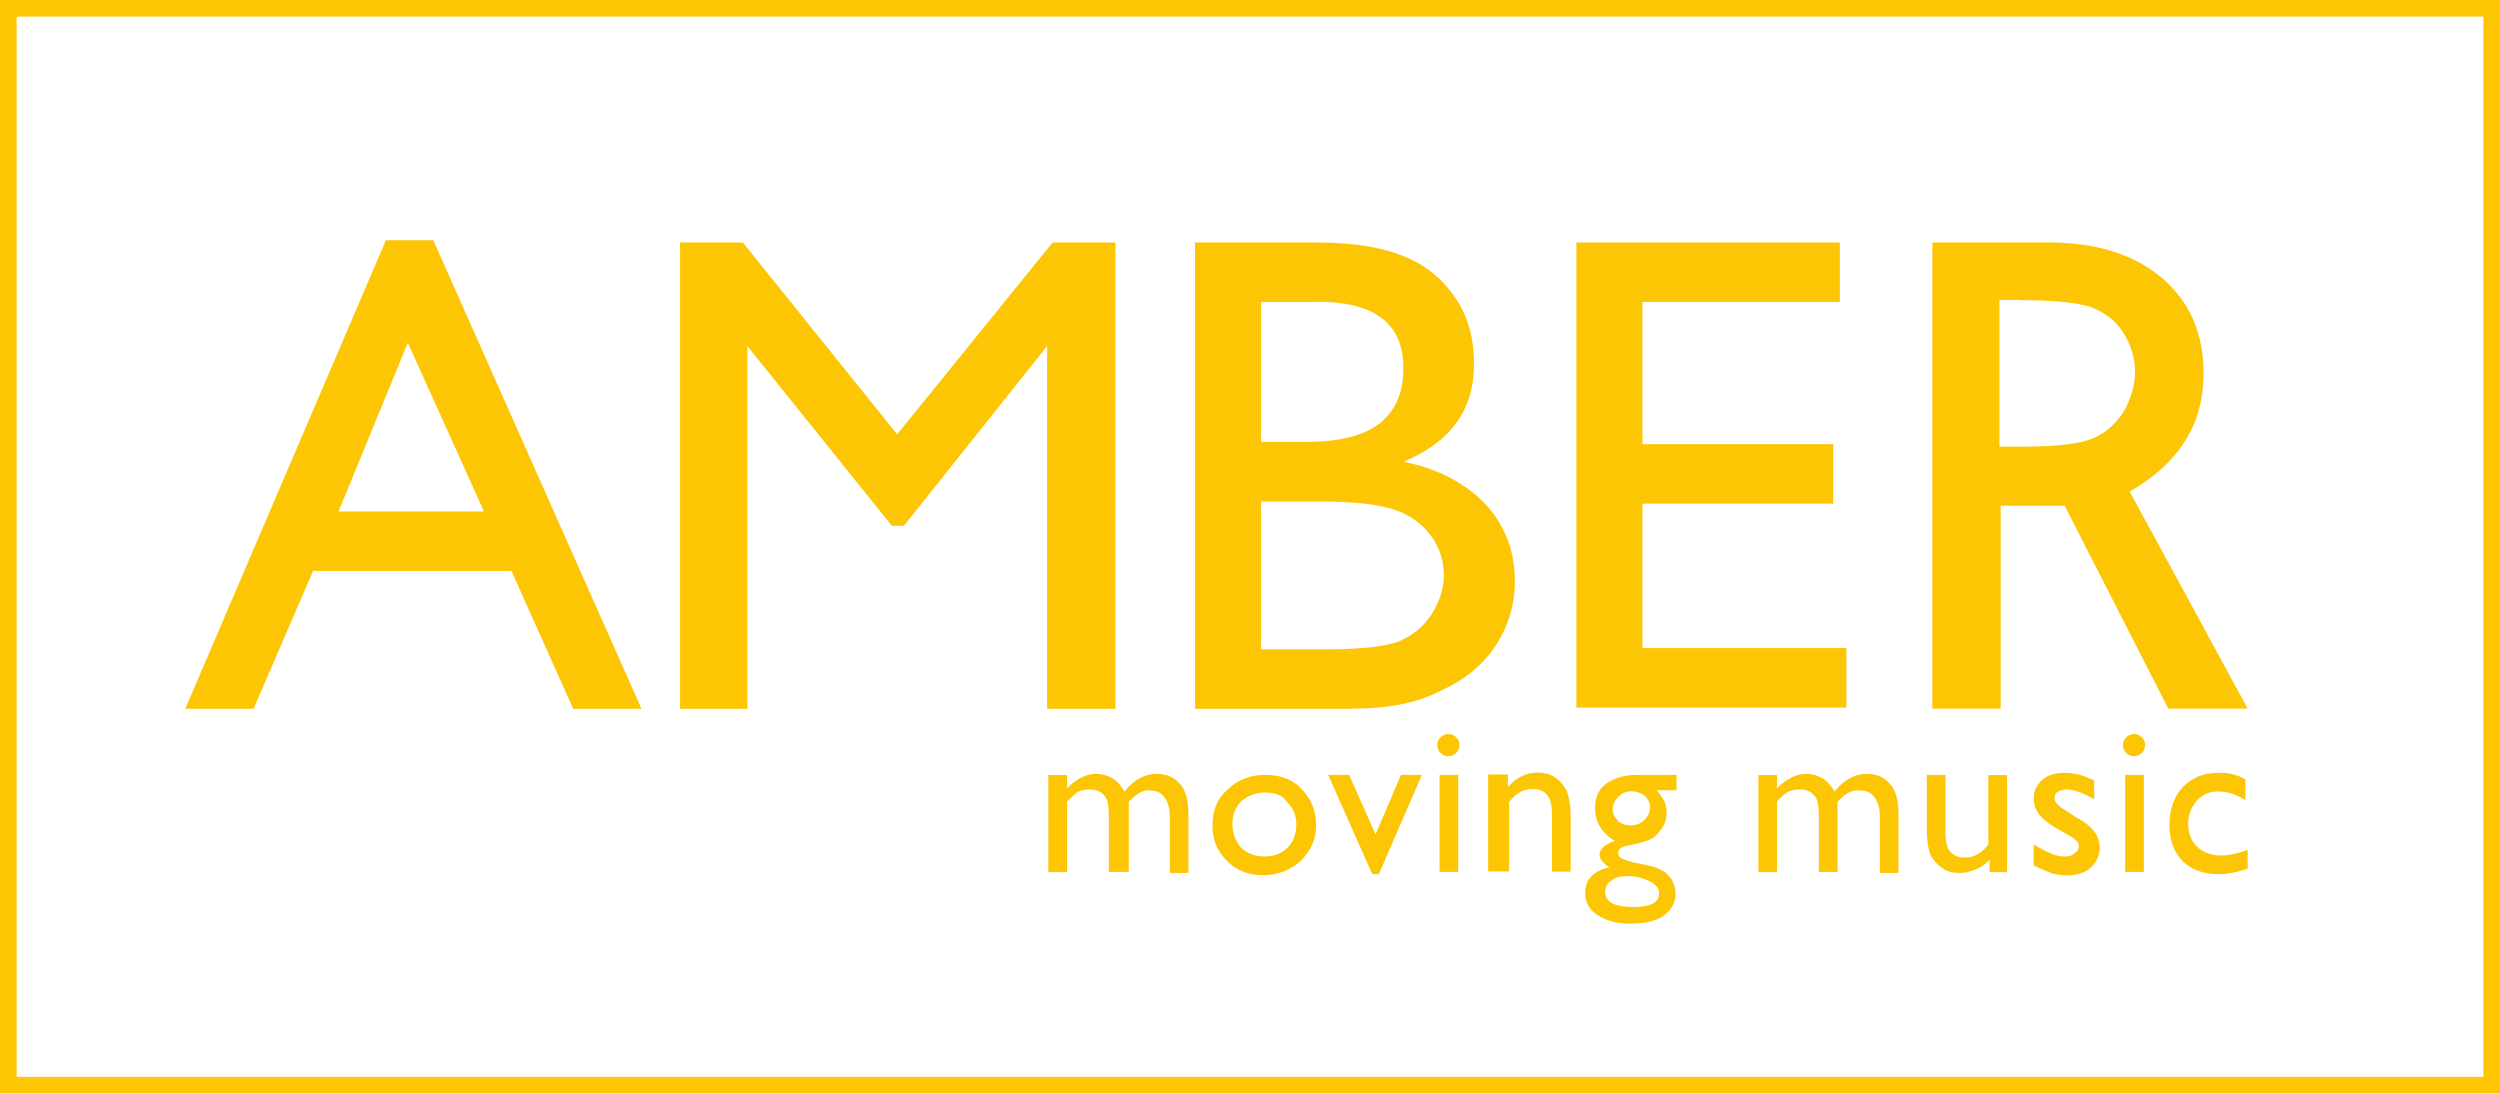
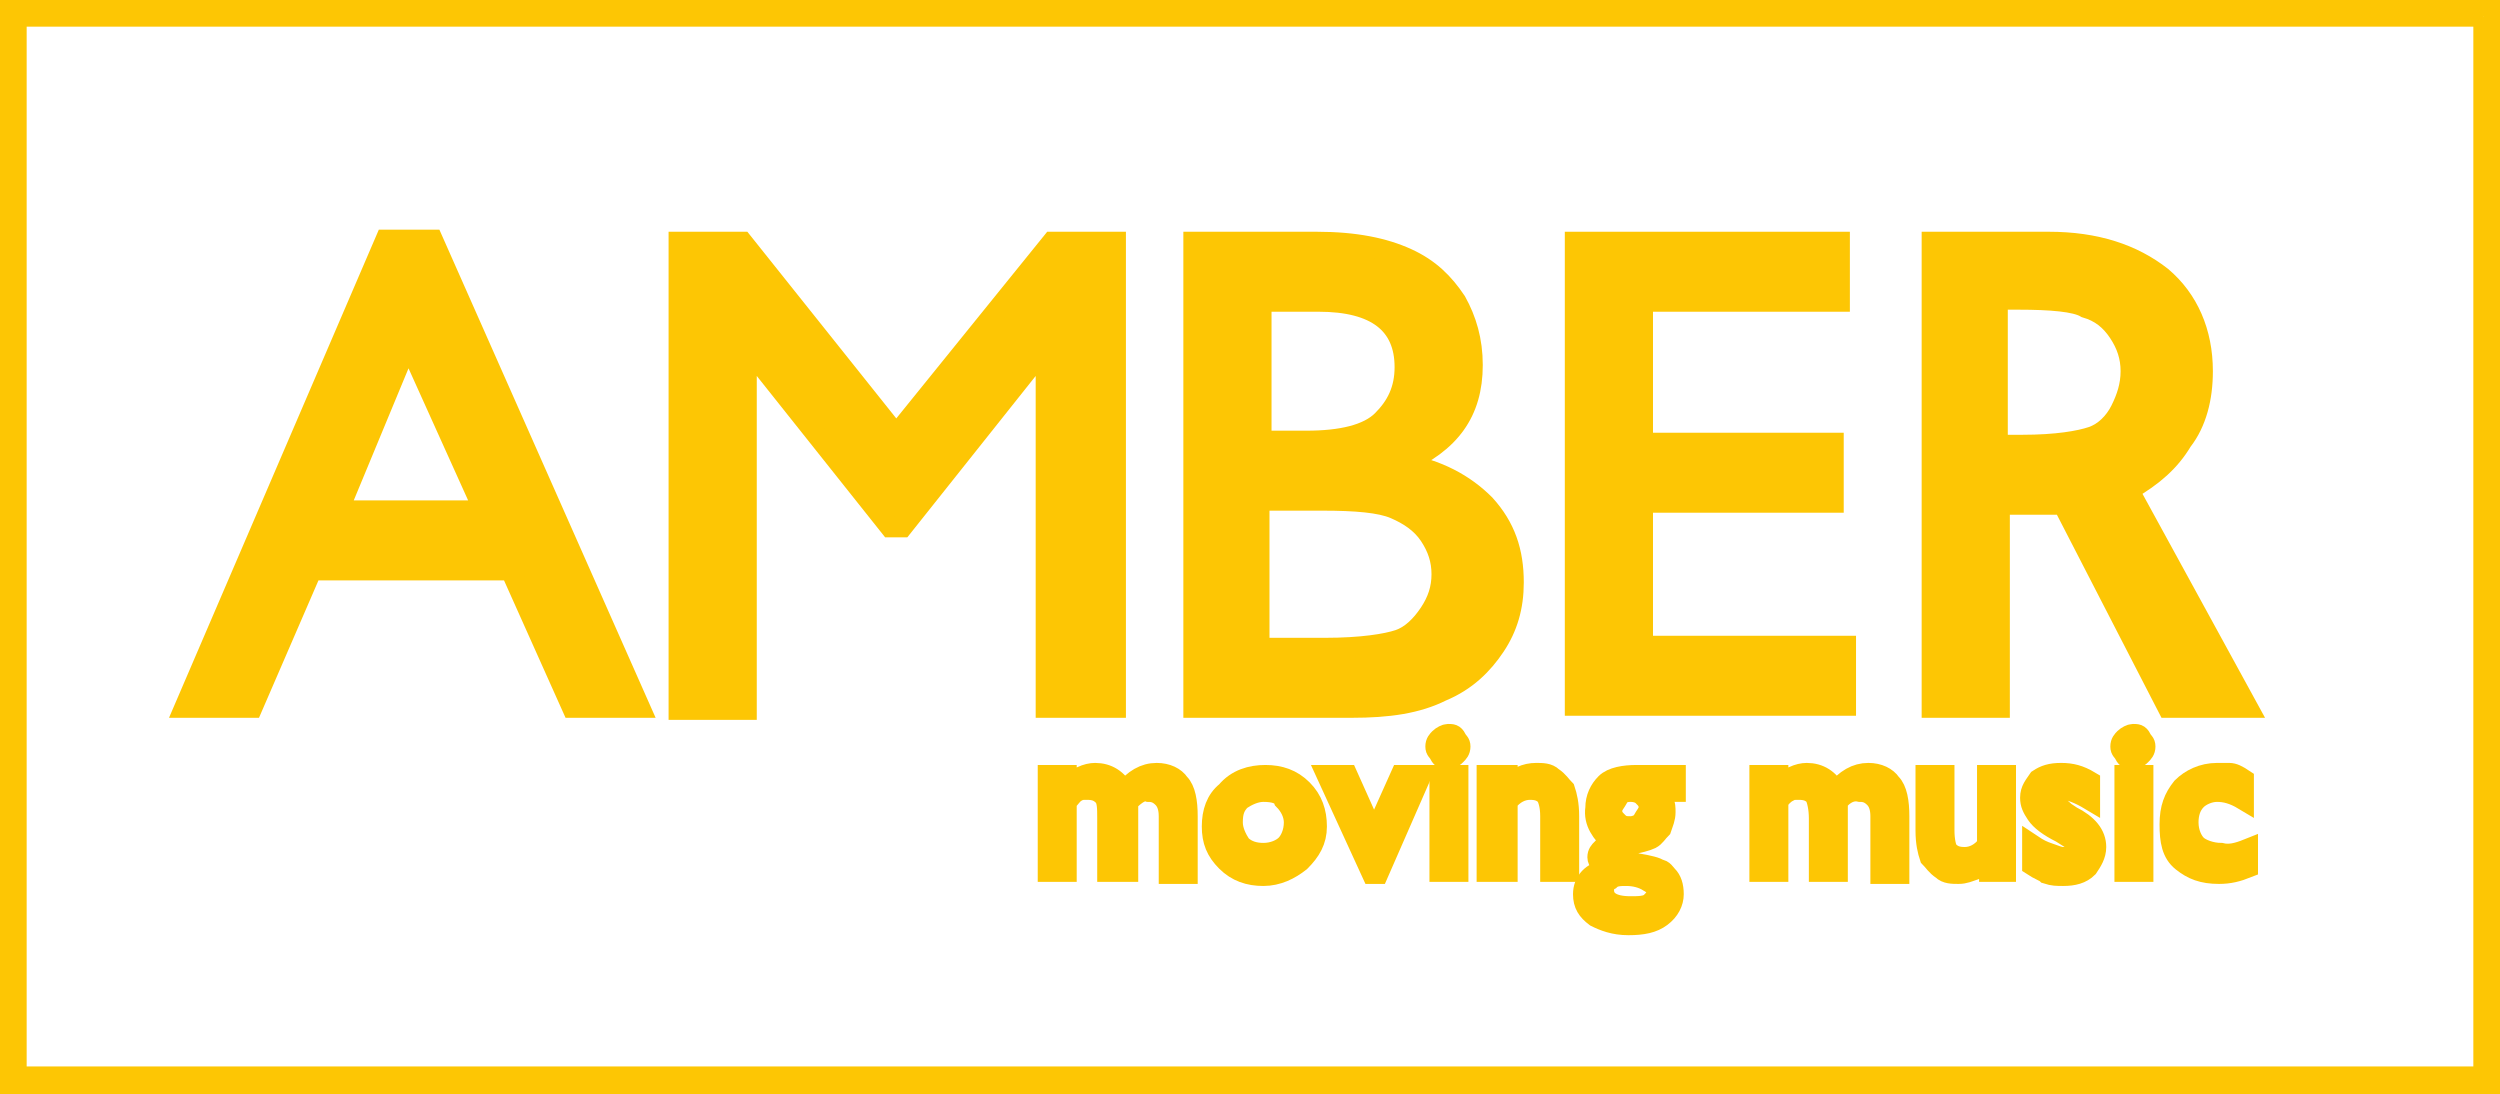
- <svg xmlns="http://www.w3.org/2000/svg" viewBox="0 0 121.86 53.3">
-   <defs>
-     <style>.d{fill:#fdc604;}</style>
-   </defs>
-   <g id="a" />
-   <g id="b">
-     <g id="c">
-       <g>
-         <g>
-           <path class="d" d="M18.81,11.71h2.31l10.15,22.84h-3.33l-3.01-6.72H15.26l-2.9,6.72h-3.33L18.81,11.71Zm4.78,13.22l-3.71-8.22-3.38,8.22h7.09Z" />
-           <path class="d" d="M51.31,11.82h3.06v22.73h-3.33V16.87l-6.98,8.76h-.59l-7.04-8.76v17.68h-3.28V11.82h3.06l7.52,9.35,7.58-9.35Z" />
-           <path class="d" d="M65.93,34.55h-7.68V11.82h5.96c1.88,0,3.33,.27,4.41,.75,1.07,.48,1.83,1.18,2.42,2.1,.54,.86,.81,1.88,.81,3.06,0,2.26-1.13,3.81-3.44,4.78,1.67,.32,2.96,1.02,3.98,2.04,.97,1.07,1.45,2.31,1.45,3.76,0,1.18-.32,2.2-.91,3.12-.59,.91-1.45,1.67-2.63,2.2-1.18,.64-2.63,.91-4.35,.91Zm-1.67-19.83h-2.79v6.82h2.15c1.72,0,2.96-.32,3.71-.97s1.07-1.5,1.07-2.58c.05-2.15-1.34-3.28-4.14-3.28Zm.27,9.73h-3.06v7.2h3.22c1.77,0,3.01-.16,3.6-.43s1.13-.7,1.5-1.29,.59-1.24,.59-1.88c0-.7-.21-1.34-.59-1.88-.43-.59-.97-1.02-1.72-1.29s-1.93-.43-3.55-.43Z" />
-           <path class="d" d="M76.78,11.82h12.9v2.9h-9.62v6.93h9.3v2.9h-9.3v7.04h9.94v2.9h-13.16V11.82h-.05Z" />
-           <path class="d" d="M94.19,34.55V11.82h5.7c2.31,0,4.14,.59,5.48,1.72,1.34,1.13,2.04,2.69,2.04,4.62,0,1.34-.32,2.47-.97,3.44-.64,.97-1.45,1.67-2.63,2.36l5.75,10.58h-3.87l-5.05-9.89h-3.12v9.89h-3.33Zm4.24-19.93h-.97v7.15h1.24c1.67,0,2.79-.16,3.38-.43s1.07-.7,1.45-1.29c.32-.59,.54-1.24,.54-1.93s-.21-1.34-.59-1.93c-.38-.59-.91-.97-1.61-1.24-.7-.21-1.83-.32-3.44-.32Z" />
-         </g>
-         <g>
-           <path class="d" d="M55.02,39.06v3.44h-.97v-2.63c0-.54-.05-.91-.21-1.07-.16-.21-.38-.32-.75-.32-.21,0-.38,.05-.54,.11-.16,.11-.32,.27-.54,.48v3.44h-.91v-4.73h.91v.64c.48-.48,.97-.7,1.4-.7,.59,0,1.07,.27,1.4,.86,.48-.59,1.02-.86,1.56-.86,.48,0,.86,.16,1.13,.48,.32,.32,.43,.86,.43,1.56v2.79h-.91v-2.79c0-.38-.11-.7-.27-.91-.16-.21-.38-.32-.7-.32-.32-.05-.64,.16-1.02,.54Z" />
-           <path class="d" d="M61.68,37.77c.7,0,1.34,.21,1.77,.7,.48,.48,.7,1.07,.7,1.77s-.27,1.24-.75,1.72c-.48,.43-1.07,.7-1.83,.7-.7,0-1.29-.21-1.77-.7s-.7-1.02-.7-1.72,.21-1.29,.7-1.72c.54-.54,1.18-.75,1.88-.75Zm-.05,.86c-.43,0-.81,.16-1.13,.43-.27,.27-.43,.64-.43,1.13,0,.43,.16,.81,.43,1.13,.27,.27,.7,.43,1.13,.43,.48,0,.86-.16,1.13-.43s.43-.64,.43-1.13c0-.43-.16-.81-.48-1.13-.21-.32-.59-.43-1.07-.43Z" />
-           <path class="d" d="M68.29,37.77h1.02l-2.1,4.84h-.32l-2.15-4.84h1.02l1.29,2.9,1.24-2.9Z" />
-           <path class="d" d="M70.6,35.78c.16,0,.27,.05,.38,.16,.11,.11,.16,.21,.16,.38s-.05,.27-.16,.38-.21,.16-.38,.16-.27-.05-.38-.16c-.11-.11-.16-.21-.16-.38s.05-.27,.16-.38c.11-.11,.27-.16,.38-.16Zm-.43,1.99h.91v4.73h-.91v-4.73Z" />
-           <path class="d" d="M73.5,37.77v.59c.43-.48,.91-.7,1.45-.7,.27,0,.59,.05,.81,.21,.27,.16,.43,.38,.59,.64,.11,.27,.21,.7,.21,1.29v2.69h-.91v-2.69c0-.48-.05-.81-.21-1.02-.16-.21-.38-.32-.75-.32-.43,0-.81,.21-1.13,.64v3.38h-1.02v-4.73h.97Z" />
-           <path class="d" d="M77.75,39.38c0-.48,.16-.91,.54-1.18s.86-.43,1.5-.43h1.93v.75h-.97c.16,.21,.32,.38,.38,.54s.11,.32,.11,.54c0,.27-.05,.48-.21,.75-.16,.21-.32,.43-.54,.54s-.59,.21-1.07,.32c-.38,.05-.54,.16-.54,.38,0,.11,.05,.21,.21,.27,.11,.05,.38,.16,.7,.21,.59,.11,.97,.21,1.13,.32,.16,.05,.32,.16,.43,.32,.21,.21,.32,.54,.32,.86,0,.43-.21,.81-.59,1.07-.38,.27-.91,.38-1.61,.38s-1.24-.16-1.61-.43c-.43-.27-.59-.64-.59-1.07,0-.64,.38-1.07,1.18-1.24-.32-.21-.48-.43-.48-.59s.05-.27,.21-.43c.16-.11,.32-.21,.54-.27-.64-.38-.97-.91-.97-1.61Zm1.56,3.33c-.32,0-.59,.05-.75,.21-.21,.11-.32,.32-.32,.54,0,.48,.43,.75,1.34,.75,.43,0,.75-.05,.97-.16s.32-.27,.32-.54c0-.21-.16-.38-.43-.54-.32-.16-.7-.27-1.13-.27Zm.21-4.14c-.27,0-.48,.11-.64,.27s-.27,.38-.27,.59c0,.27,.11,.43,.27,.59,.16,.16,.38,.21,.64,.21s.48-.11,.64-.27,.27-.38,.27-.59c0-.27-.11-.43-.27-.59-.16-.11-.38-.21-.64-.21Z" />
-           <path class="d" d="M89.57,39.06v3.44h-.91v-2.63c0-.54-.05-.91-.21-1.07-.16-.21-.38-.32-.75-.32-.21,0-.38,.05-.54,.11-.16,.11-.38,.27-.54,.48v3.44h-.91v-4.73h.91v.64c.48-.48,.97-.7,1.4-.7,.59,0,1.07,.27,1.4,.86,.48-.59,1.02-.86,1.56-.86,.48,0,.86,.16,1.13,.48,.32,.32,.43,.86,.43,1.56v2.79h-.91v-2.79c0-.38-.11-.7-.27-.91-.16-.21-.38-.32-.7-.32-.38-.05-.75,.16-1.07,.54Z" />
-           <path class="d" d="M96.98,42.5v-.59c-.21,.21-.43,.38-.7,.48-.27,.11-.48,.16-.75,.16-.32,0-.59-.05-.81-.21-.27-.16-.43-.38-.59-.59-.11-.27-.21-.7-.21-1.29v-2.69h.91v2.69c0,.48,.05,.86,.21,1.02,.16,.21,.38,.32,.75,.32,.43,0,.81-.21,1.13-.64v-3.38h.91v4.73h-.86Z" />
-           <path class="d" d="M99.13,42.18v-1.02c.27,.16,.54,.32,.81,.43,.27,.11,.48,.16,.7,.16s.38-.05,.48-.16c.16-.11,.21-.21,.21-.32,0-.16-.05-.27-.16-.32-.11-.11-.27-.21-.59-.38-.59-.32-1.02-.64-1.18-.86s-.27-.48-.27-.81c0-.38,.16-.64,.43-.91,.27-.21,.64-.32,1.07-.32,.48,0,.91,.11,1.45,.38v.91c-.54-.32-1.02-.48-1.34-.48-.16,0-.32,.05-.43,.11s-.16,.16-.16,.32c0,.11,.05,.21,.16,.32s.27,.21,.54,.38l.32,.21c.81,.43,1.18,.91,1.18,1.5,0,.38-.16,.7-.43,.97-.32,.27-.7,.38-1.18,.38-.27,0-.54-.05-.75-.11-.27-.11-.54-.21-.86-.38Z" />
-           <path class="d" d="M104.02,35.78c.16,0,.27,.05,.38,.16,.11,.11,.16,.21,.16,.38s-.05,.27-.16,.38-.21,.16-.38,.16-.27-.05-.38-.16c-.11-.11-.16-.21-.16-.38s.05-.27,.16-.38c.11-.11,.27-.16,.38-.16Zm-.43,1.99h.91v4.73h-.91v-4.73Z" />
-           <path class="d" d="M109.56,41.43v.91c-.48,.16-.91,.27-1.4,.27-.75,0-1.34-.21-1.77-.64-.43-.43-.64-1.02-.64-1.77s.21-1.34,.64-1.83c.43-.43,.97-.7,1.72-.7,.27,0,.48,0,.64,.05,.21,.05,.43,.11,.7,.27v1.02c-.48-.32-.91-.43-1.34-.43s-.75,.16-1.02,.43c-.27,.32-.43,.7-.43,1.13,0,.48,.16,.86,.43,1.13s.7,.43,1.18,.43c.43,0,.81-.11,1.29-.27Z" />
-         </g>
-         <path class="d" d="M121.05,.81V52.49H.81V.81H121.05m.81-.81H0V53.3H121.86V0h0Z" />
-       </g>
-     </g>
+ <svg xmlns="http://www.w3.org/2000/svg" version="1.1" id="Calque_1" x="0px" y="0px" viewBox="0 0 121.9 53.3" style="enable-background:new 0 0 121.9 53.3;" xml:space="preserve">
+   <style type="text/css">
+ 	.st0{fill:#FDC604;stroke:#FDC604;stroke-miterlimit:10;}
+ </style>
+   <g id="a">
+ </g>
+   <g>
+     <path class="st0" d="M18.8,11.7h2.3l10.1,22.8h-3.3l-3-6.7h-9.7l-2.9,6.7H9L18.8,11.7z M23.6,24.9l-3.7-8.2l-3.4,8.2H23.6z" />
+     <path class="st0" d="M51.3,11.8h3.1v22.7H51V16.9l-7,8.8h-0.6l-7-8.8v17.7h-3.3V11.8h3.1l7.5,9.4C43.7,21.2,51.3,11.8,51.3,11.8z" />
+     <path class="st0" d="M65.9,34.5h-7.7V11.8h6c1.9,0,3.3,0.3,4.4,0.8c1.1,0.5,1.8,1.2,2.4,2.1c0.5,0.9,0.8,1.9,0.8,3.1   c0,2.3-1.1,3.8-3.4,4.8c1.7,0.3,3,1,4,2c1,1.1,1.4,2.3,1.4,3.8c0,1.2-0.3,2.2-0.9,3.1c-0.6,0.9-1.4,1.7-2.6,2.2   C69.1,34.3,67.7,34.5,65.9,34.5L65.9,34.5z M64.3,14.7h-2.8v6.8h2.2c1.7,0,3-0.3,3.7-1s1.1-1.5,1.1-2.6   C68.5,15.8,67.1,14.7,64.3,14.7L64.3,14.7z M64.5,24.4h-3.1v7.2h3.2c1.8,0,3-0.2,3.6-0.4s1.1-0.7,1.5-1.3s0.6-1.2,0.6-1.9   c0-0.7-0.2-1.3-0.6-1.9c-0.4-0.6-1-1-1.7-1.3S66.1,24.4,64.5,24.4L64.5,24.4z" />
+     <path class="st0" d="M76.8,11.8h12.9v2.9h-9.6v6.9h9.3v2.9h-9.3v7H90v2.9H76.8L76.8,11.8L76.8,11.8L76.8,11.8z" />
+     <path class="st0" d="M94.2,34.5V11.8h5.7c2.3,0,4.1,0.6,5.5,1.7c1.3,1.1,2,2.7,2,4.6c0,1.3-0.3,2.5-1,3.4c-0.6,1-1.4,1.7-2.6,2.4   l5.8,10.6h-3.9l-5.1-9.9h-3.1v9.9L94.2,34.5L94.2,34.5z M98.4,14.6h-1v7.1h1.2c1.7,0,2.8-0.2,3.4-0.4s1.1-0.7,1.4-1.3   c0.3-0.6,0.5-1.2,0.5-1.9s-0.2-1.3-0.6-1.9s-0.9-1-1.6-1.2C101.2,14.7,100,14.6,98.4,14.6L98.4,14.6z" />
  </g>
+   <g>
+     <path class="st0" d="M55,39.1v3.4h-1v-2.6c0-0.5,0-0.9-0.2-1.1c-0.2-0.2-0.4-0.3-0.8-0.3c-0.2,0-0.4,0-0.5,0.1   c-0.2,0.1-0.3,0.3-0.5,0.5v3.4h-0.9v-4.7H52v0.6c0.5-0.5,1-0.7,1.4-0.7c0.6,0,1.1,0.3,1.4,0.9c0.5-0.6,1-0.9,1.6-0.9   c0.5,0,0.9,0.2,1.1,0.5c0.3,0.3,0.4,0.9,0.4,1.6v2.8H57v-2.8c0-0.4-0.1-0.7-0.3-0.9s-0.4-0.3-0.7-0.3C55.7,38.5,55.4,38.7,55,39.1   L55,39.1z" />
+     <path class="st0" d="M61.7,37.8c0.7,0,1.3,0.2,1.8,0.7c0.5,0.5,0.7,1.1,0.7,1.8s-0.3,1.2-0.8,1.7c-0.5,0.4-1.1,0.7-1.8,0.7   c-0.7,0-1.3-0.2-1.8-0.7s-0.7-1-0.7-1.7s0.2-1.3,0.7-1.7C60.3,38,61,37.8,61.7,37.8z M61.6,38.6c-0.4,0-0.8,0.2-1.1,0.4   c-0.3,0.3-0.4,0.6-0.4,1.1c0,0.4,0.2,0.8,0.4,1.1c0.3,0.3,0.7,0.4,1.1,0.4c0.5,0,0.9-0.2,1.1-0.4s0.4-0.6,0.4-1.1   c0-0.4-0.2-0.8-0.5-1.1C62.5,38.7,62.1,38.6,61.6,38.6L61.6,38.6z" />
+     <path class="st0" d="M68.3,37.8h1l-2.1,4.8h-0.3l-2.2-4.8h1l1.3,2.9C67,40.7,68.3,37.8,68.3,37.8z" />
+     <path class="st0" d="M70.6,35.8c0.2,0,0.3,0,0.4,0.2s0.2,0.2,0.2,0.4s-0.1,0.3-0.2,0.4s-0.2,0.2-0.4,0.2s-0.3,0-0.4-0.2   s-0.2-0.2-0.2-0.4s0.1-0.3,0.2-0.4S70.5,35.8,70.6,35.8z M70.2,37.8h0.9v4.7h-0.9V37.8z" />
+     <path class="st0" d="M73.5,37.8v0.6c0.4-0.5,0.9-0.7,1.4-0.7c0.3,0,0.6,0,0.8,0.2c0.3,0.2,0.4,0.4,0.6,0.6c0.1,0.3,0.2,0.7,0.2,1.3   v2.7h-0.9v-2.7c0-0.5-0.1-0.8-0.2-1c-0.2-0.2-0.4-0.3-0.8-0.3c-0.4,0-0.8,0.2-1.1,0.6v3.4h-1v-4.7L73.5,37.8L73.5,37.8z" />
+     <path class="st0" d="M77.8,39.4c0-0.5,0.2-0.9,0.5-1.2s0.9-0.4,1.5-0.4h1.9v0.8h-1c0.2,0.2,0.3,0.4,0.4,0.5s0.1,0.3,0.1,0.5   c0,0.3-0.1,0.5-0.2,0.8c-0.2,0.2-0.3,0.4-0.5,0.5s-0.6,0.2-1.1,0.3c-0.4,0-0.5,0.2-0.5,0.4c0,0.1,0.1,0.2,0.2,0.3   c0.1,0,0.4,0.2,0.7,0.2c0.6,0.1,1,0.2,1.1,0.3c0.2,0,0.3,0.2,0.4,0.3c0.2,0.2,0.3,0.5,0.3,0.9c0,0.4-0.2,0.8-0.6,1.1   c-0.4,0.3-0.9,0.4-1.6,0.4s-1.2-0.2-1.6-0.4c-0.4-0.3-0.6-0.6-0.6-1.1c0-0.6,0.4-1.1,1.2-1.2c-0.3-0.2-0.5-0.4-0.5-0.6   s0.1-0.3,0.2-0.4c0.2-0.1,0.3-0.2,0.5-0.3C78.1,40.6,77.7,40.1,77.8,39.4z M79.3,42.7c-0.3,0-0.6,0-0.8,0.2   c-0.2,0.1-0.3,0.3-0.3,0.5c0,0.5,0.4,0.8,1.3,0.8c0.4,0,0.8,0,1-0.2s0.3-0.3,0.3-0.5c0-0.2-0.2-0.4-0.4-0.5   C80.1,42.8,79.7,42.7,79.3,42.7L79.3,42.7z M79.5,38.6c-0.3,0-0.5,0.1-0.6,0.3s-0.3,0.4-0.3,0.6c0,0.3,0.1,0.4,0.3,0.6   c0.2,0.2,0.4,0.2,0.6,0.2s0.5-0.1,0.6-0.3s0.3-0.4,0.3-0.6c0-0.3-0.1-0.4-0.3-0.6C80,38.7,79.8,38.6,79.5,38.6z" />
+     <path class="st0" d="M89.6,39.1v3.4h-0.9v-2.6c0-0.5-0.1-0.9-0.2-1.1c-0.2-0.2-0.4-0.3-0.8-0.3c-0.2,0-0.4,0-0.5,0.1   c-0.2,0.1-0.4,0.3-0.5,0.5v3.4h-0.9v-4.7h0.9v0.6c0.5-0.5,1-0.7,1.4-0.7c0.6,0,1.1,0.3,1.4,0.9c0.5-0.6,1-0.9,1.6-0.9   c0.5,0,0.9,0.2,1.1,0.5c0.3,0.3,0.4,0.9,0.4,1.6v2.8h-0.9v-2.8c0-0.4-0.1-0.7-0.3-0.9c-0.2-0.2-0.4-0.3-0.7-0.3   C90.3,38.5,89.9,38.7,89.6,39.1L89.6,39.1z" />
+     <path class="st0" d="M97,42.5v-0.6c-0.2,0.2-0.4,0.4-0.7,0.5c-0.3,0.1-0.5,0.2-0.8,0.2c-0.3,0-0.6,0-0.8-0.2   c-0.3-0.2-0.4-0.4-0.6-0.6c-0.1-0.3-0.2-0.7-0.2-1.3v-2.7h0.9v2.7c0,0.5,0.1,0.9,0.2,1c0.2,0.2,0.4,0.3,0.8,0.3   c0.4,0,0.8-0.2,1.1-0.6v-3.4h0.9v4.7L97,42.5L97,42.5z" />
+     <path class="st0" d="M99.1,42.2v-1c0.3,0.2,0.5,0.3,0.8,0.4s0.5,0.2,0.7,0.2s0.4,0,0.5-0.2c0.2-0.1,0.2-0.2,0.2-0.3   c0-0.2-0.1-0.3-0.2-0.3c-0.1-0.1-0.3-0.2-0.6-0.4c-0.6-0.3-1-0.6-1.2-0.9s-0.3-0.5-0.3-0.8c0-0.4,0.2-0.6,0.4-0.9   c0.3-0.2,0.6-0.3,1.1-0.3c0.5,0,0.9,0.1,1.4,0.4V39c-0.5-0.3-1-0.5-1.3-0.5c-0.2,0-0.3,0-0.4,0.1s-0.2,0.2-0.2,0.3   c0,0.1,0.1,0.2,0.2,0.3s0.3,0.2,0.5,0.4l0.3,0.2c0.8,0.4,1.2,0.9,1.2,1.5c0,0.4-0.2,0.7-0.4,1c-0.3,0.3-0.7,0.4-1.2,0.4   c-0.3,0-0.5,0-0.8-0.1C99.7,42.5,99.4,42.4,99.1,42.2z" />
+     <path class="st0" d="M104,35.8c0.2,0,0.3,0,0.4,0.2s0.2,0.2,0.2,0.4s-0.1,0.3-0.2,0.4s-0.2,0.2-0.4,0.2s-0.3,0-0.4-0.2   s-0.2-0.2-0.2-0.4s0.1-0.3,0.2-0.4S103.9,35.8,104,35.8z M103.6,37.8h0.9v4.7h-0.9V37.8z" />
+     <path class="st0" d="M109.6,41.4v0.9c-0.5,0.2-0.9,0.3-1.4,0.3c-0.8,0-1.3-0.2-1.8-0.6s-0.6-1-0.6-1.8s0.2-1.3,0.6-1.8   c0.4-0.4,1-0.7,1.7-0.7c0.3,0,0.5,0,0.6,0c0.2,0,0.4,0.1,0.7,0.3v1c-0.5-0.3-0.9-0.4-1.3-0.4s-0.8,0.2-1,0.4   c-0.3,0.3-0.4,0.7-0.4,1.1c0,0.5,0.2,0.9,0.4,1.1s0.7,0.4,1.2,0.4C108.7,41.7,109.1,41.6,109.6,41.4z" />
+   </g>
+   <path class="st0" d="M121.1,0.8v51.7H0.8V0.8H121.1 M121.9,0H0v53.3h121.9V0L121.9,0z" />
</svg>
